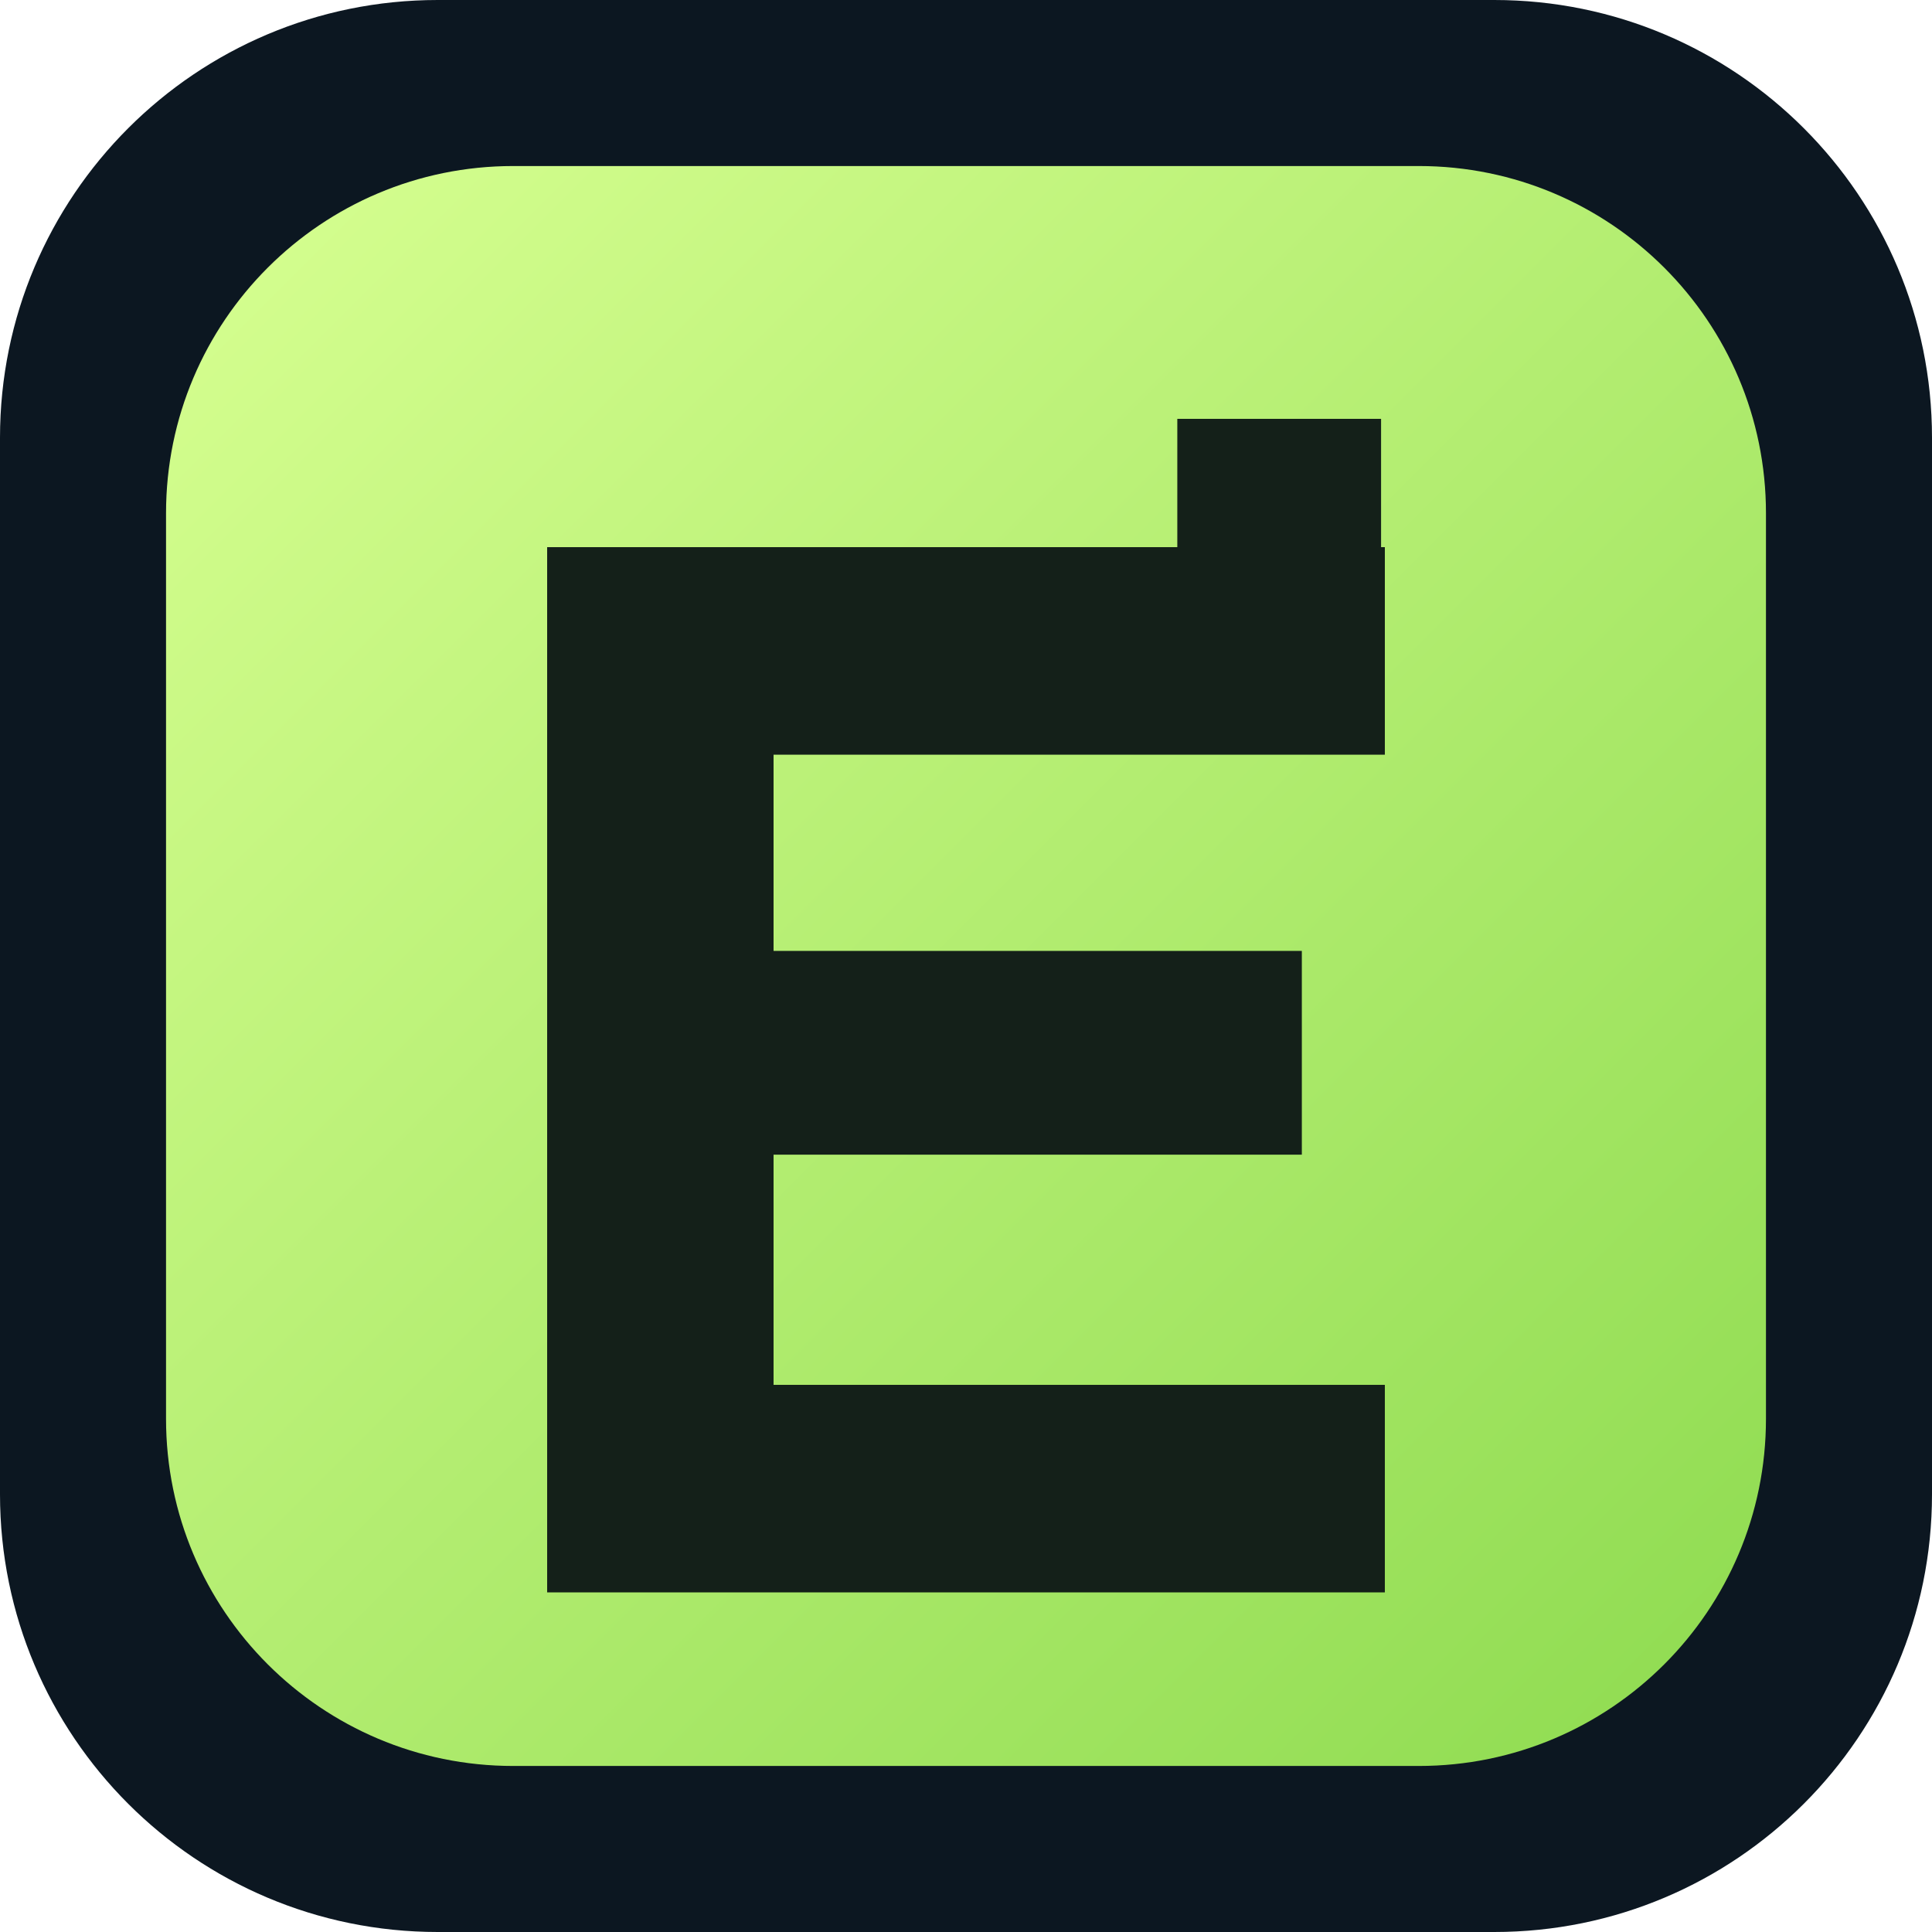
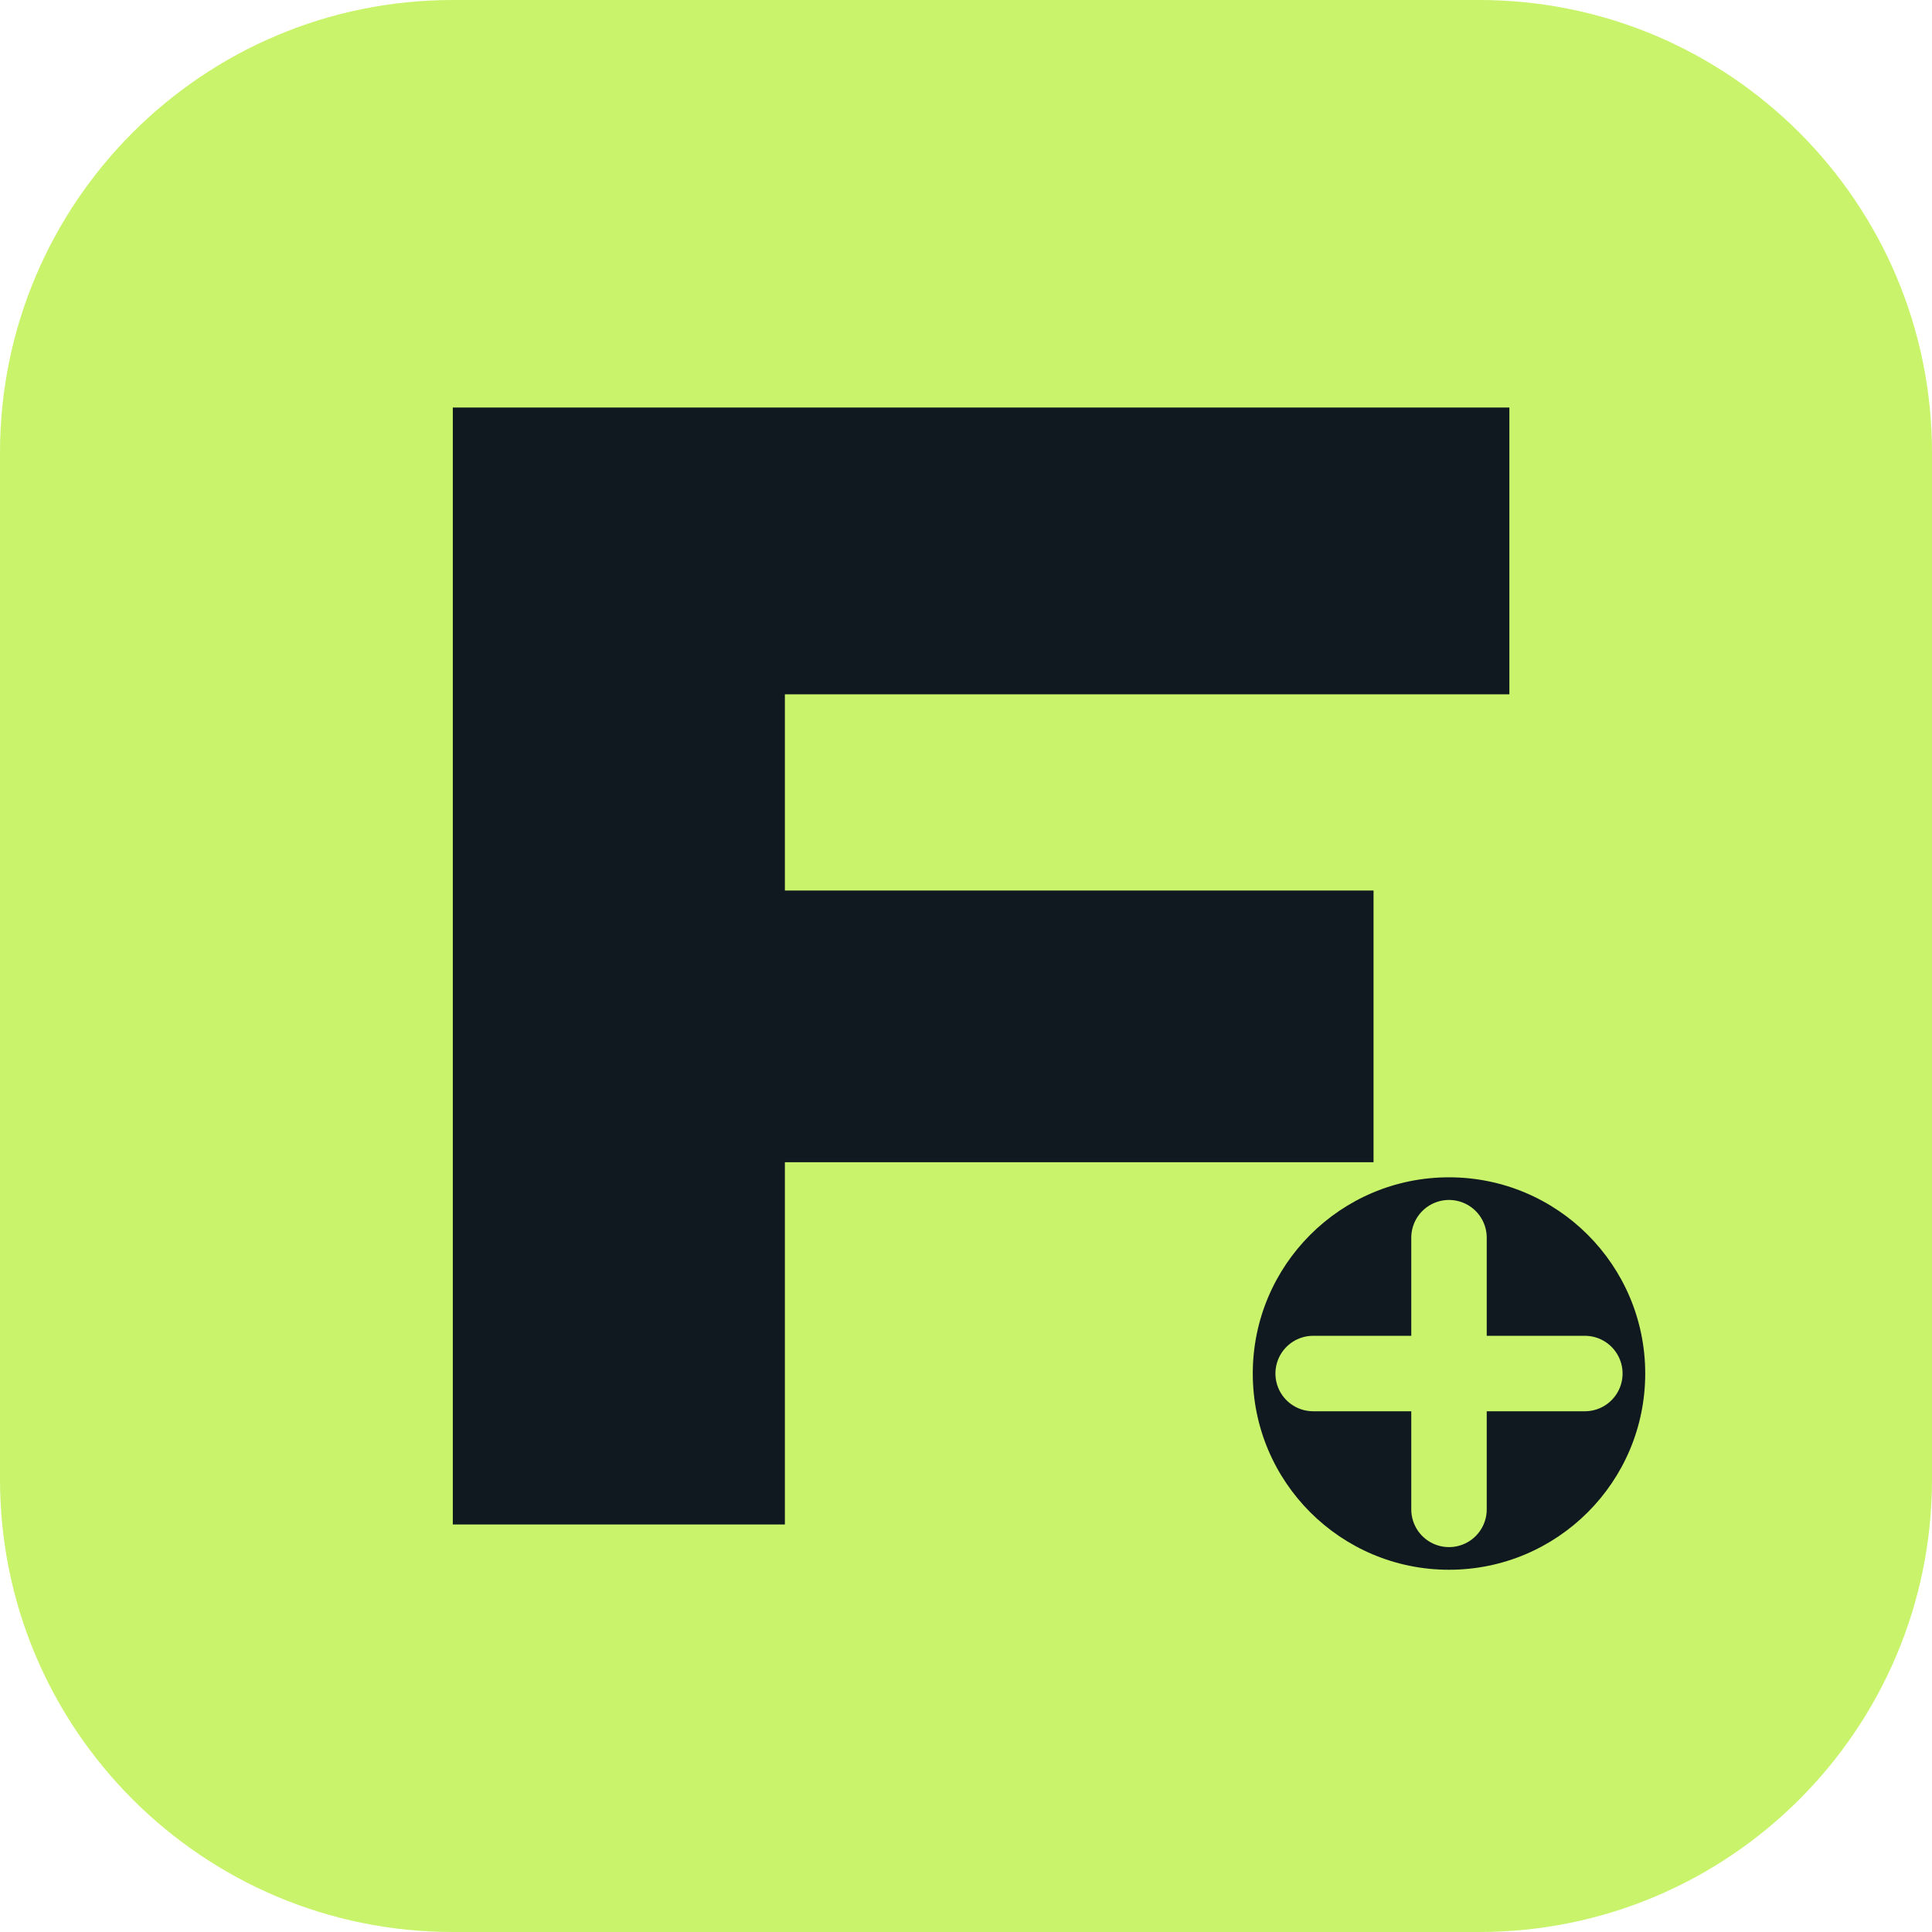
- <svg xmlns="http://www.w3.org/2000/svg" viewBox="0 0 512 512">
-   <defs>
-     <linearGradient id="g" x1="0" y1="0" x2="1" y2="1">
-       <stop stop-color="#d7ff91" />
-       <stop offset="1" stop-color="#8edb50" />
-     </linearGradient>
-   </defs>
-   <rect width="512" height="512" rx="116" fill="#0c1721" />
-   <rect x="44" y="44" width="424" height="424" rx="92" fill="url(#g)" />
-   <path d="M145 145h222v55H205v52h140v54H205v61h162v55H145z" fill="#142019" />
-   <path d="M366 111v54h-54v-54z" fill="#142019" />
+ <svg xmlns="http://www.w3.org/2000/svg" viewBox="0 0 128 128">
+   <rect width="128" height="128" rx="30" fill="#c8f36a" />
+   <path d="M30 27h70v19H52v13h39v18H52v24H30z" fill="#101820" />
+   <circle cx="96" cy="91" r="13" fill="#101820" />
+   <path d="M96 82v18M87 91h18" stroke="#c8f36a" stroke-width="5" stroke-linecap="round" />
</svg>
